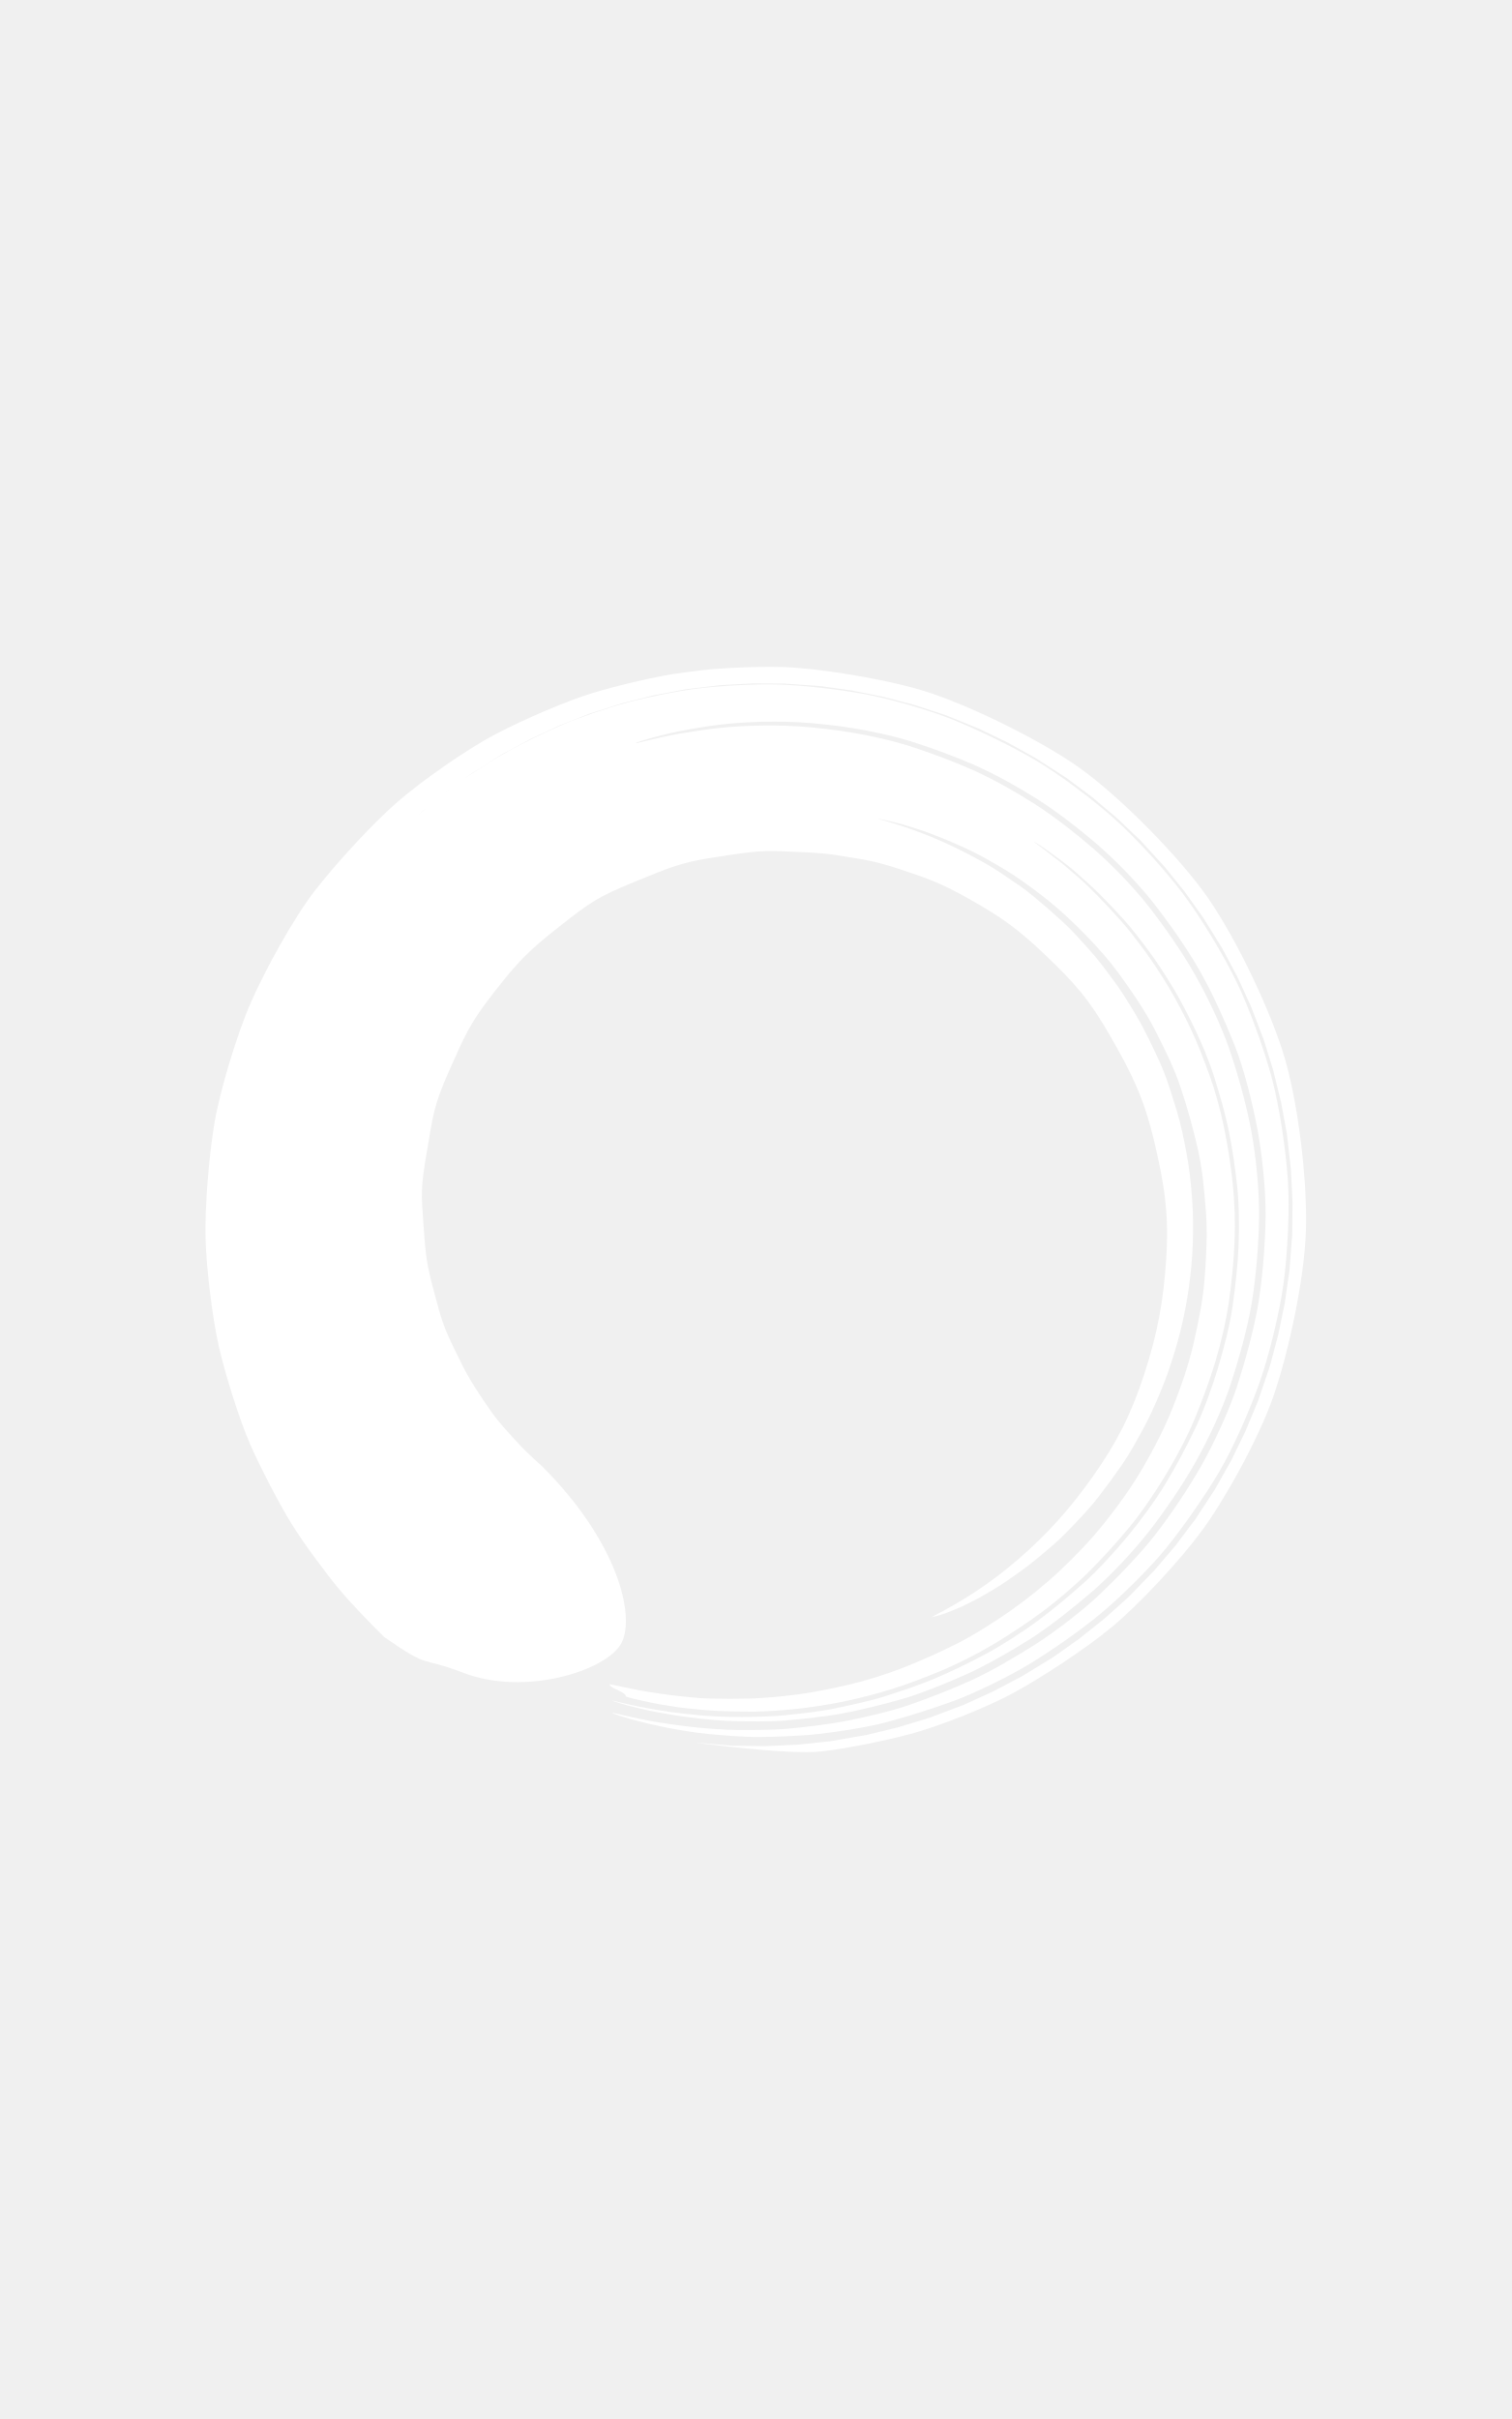
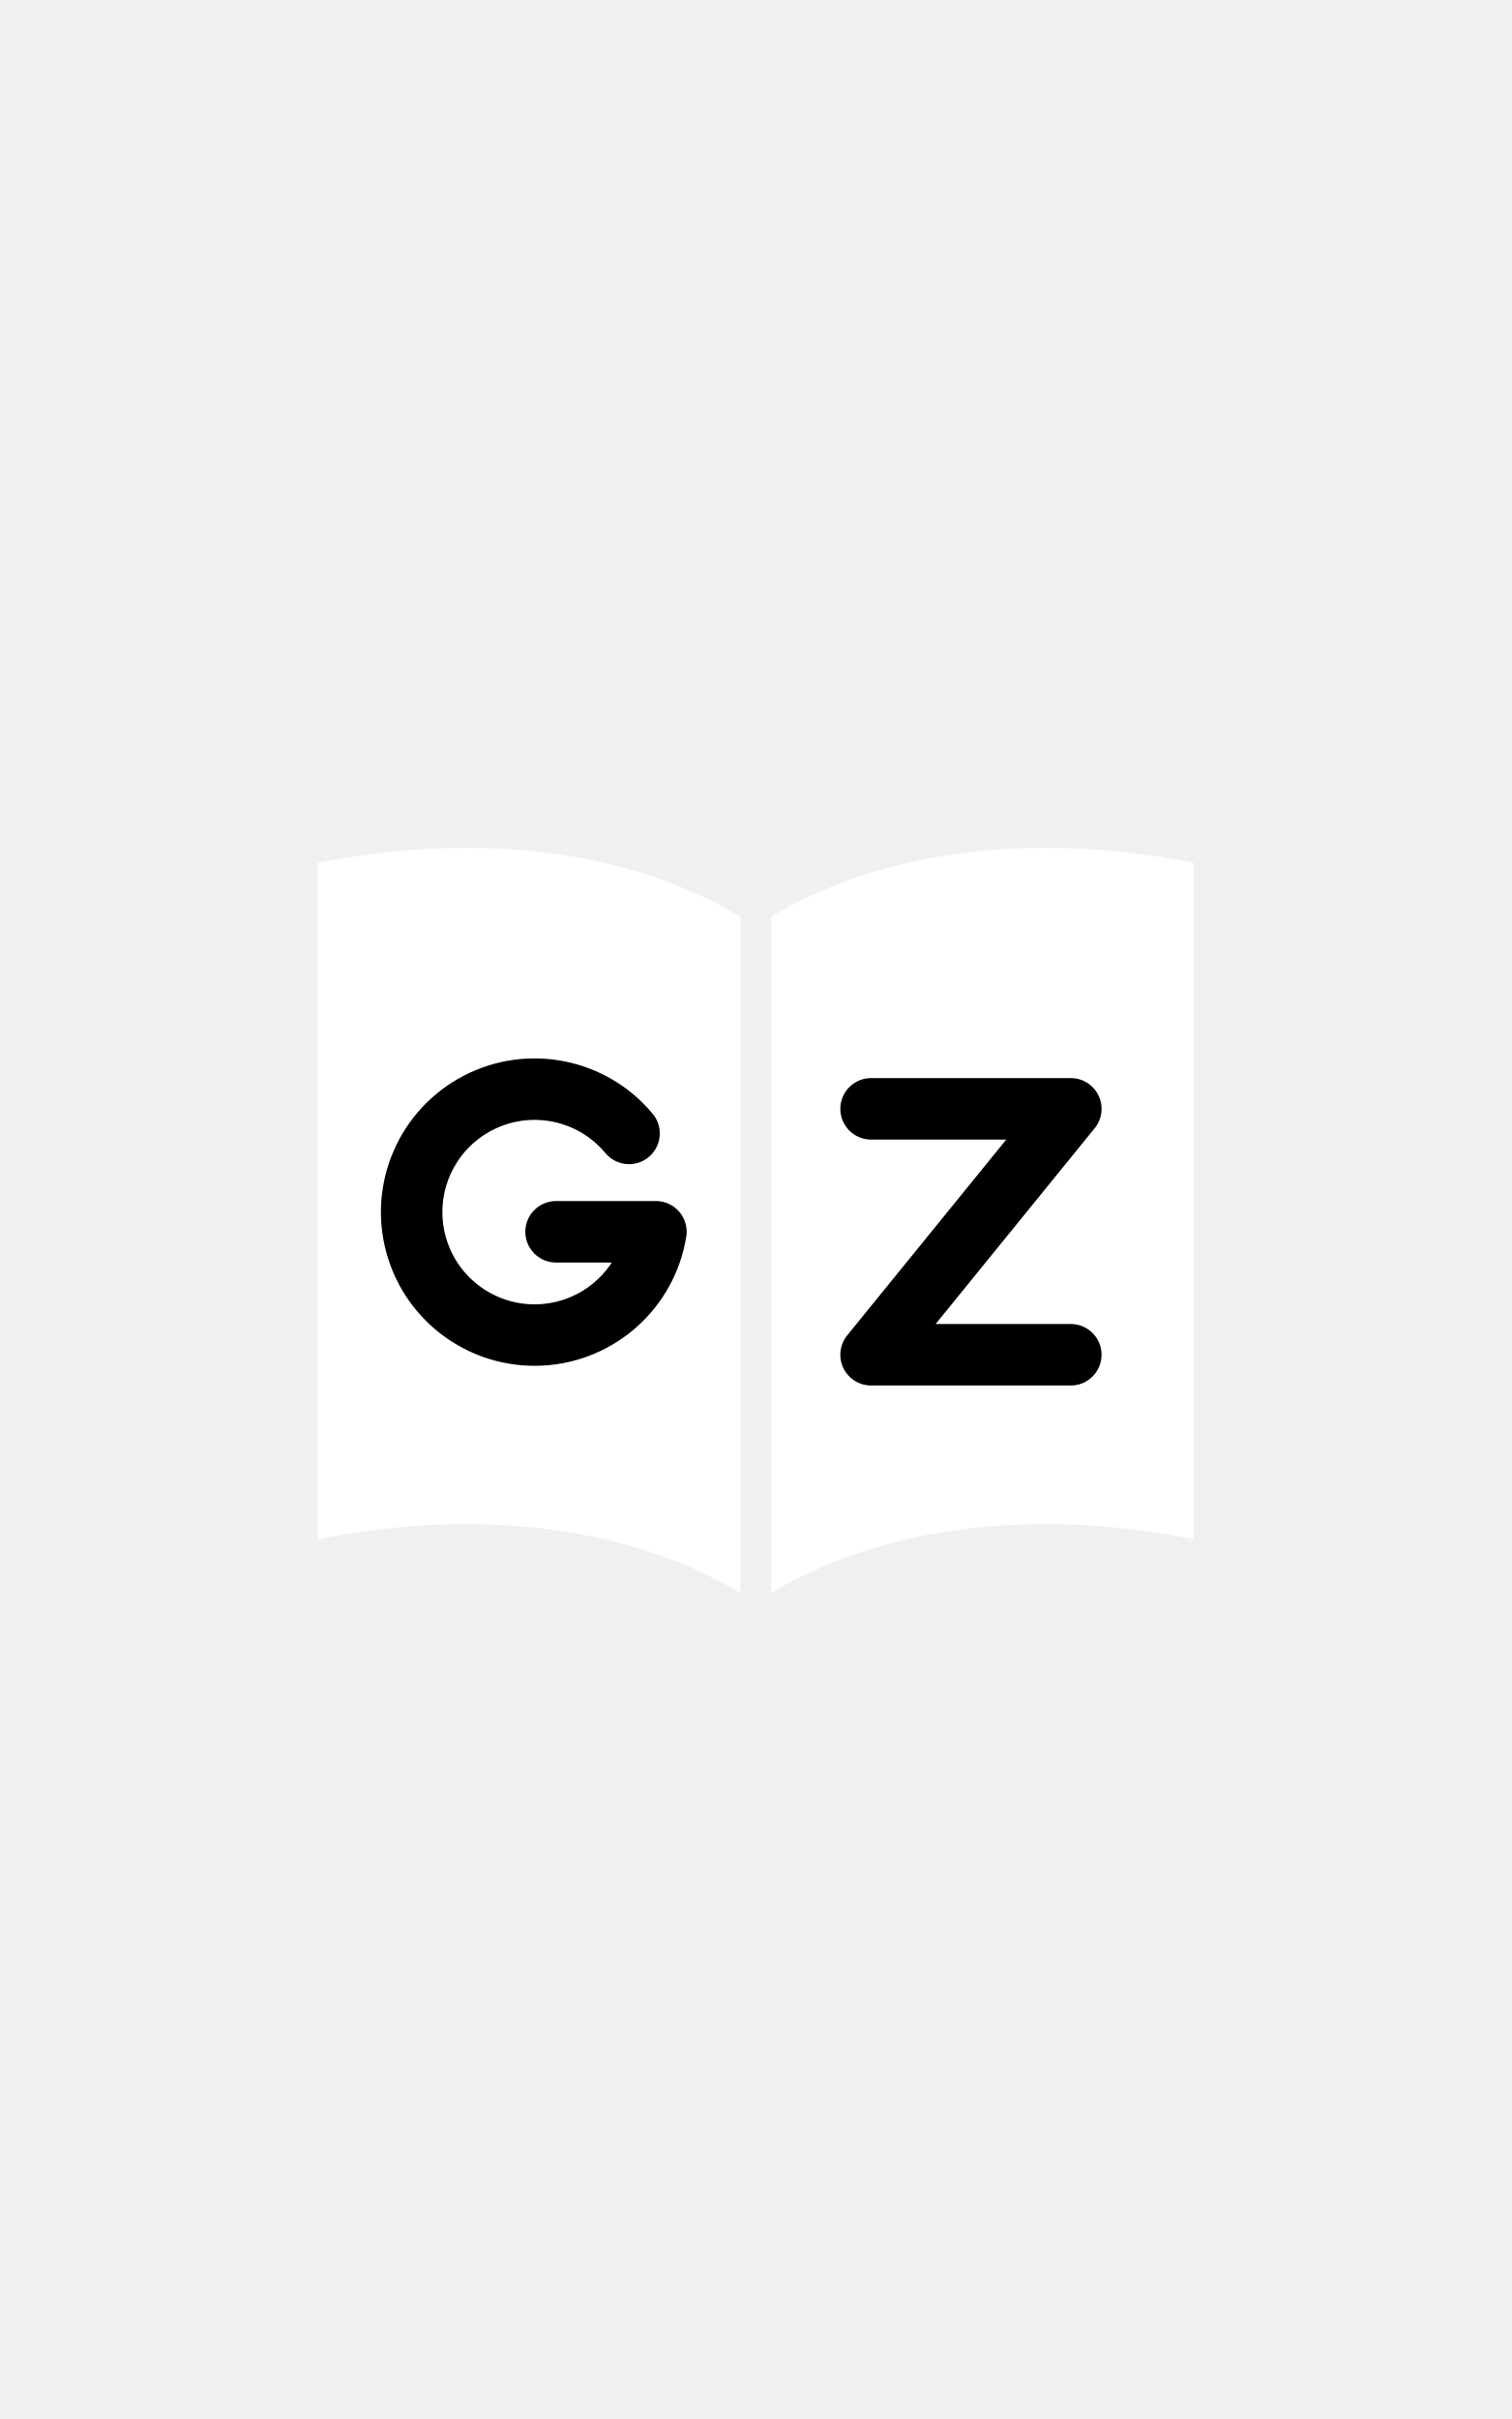
<svg xmlns="http://www.w3.org/2000/svg" width="800" height="1280" viewBox="0 0 137.71 220.34">
-   <path fill="#fff" d="M79.993 74.58c-.002-.006.123.016.364.065.242.05.387.064.851.189.464.125.84.183 1.503.401.663.218 1.24.37 2.079.695.837.326 1.58.613 2.569 1.058.989.444 1.712.781 2.798 1.408 1.085.626 1.95 1.11 3.091 1.931 1.143.82 2.08 1.51 3.24 2.528 1.159 1.019 2.095 1.948 3.233 3.163s1.964 2.272 2.975 3.723c1.012 1.45 1.838 2.697 2.672 4.357s1.577 3.112 2.188 4.943a57.52 57.52 0 011.55 5.504c.444 1.936.6 3.759.758 5.78.157 2.02.044 3.932-.103 5.977-.147 2.046-.547 3.994-1.003 6.001-.455 2.008-1.136 3.94-1.887 5.848-.75 1.908-1.716 3.762-2.731 5.515-1.016 1.754-2.251 3.47-3.489 5.022s-2.703 3.084-4.111 4.403-3.05 2.638-4.574 3.7c-1.523 1.063-3.284 2.17-4.864 2.965a58.387 58.387 0 01-4.887 2.18 38.482 38.482 0 01-4.931 1.53c-1.504.346-3.218.695-4.612.876-1.394.18-3.02.334-4.272.373a76.81 76.81 0 01-3.668.003c-1.084-.02-2.417-.172-3.309-.277a57.107 57.107 0 01-2.553-.368 46.45 46.45 0 01-1.924-.371c-.468-.1-.827-.176-1.068-.223-.241-.048-.364-.069-.362-.06a.338.338 0 00.07.115.632.632 0 00.12.108 1.271 1.271 0 00.102.068l.056.033.058.032.062.032.063.032.064.031.066.032.066.03.066.032c.023.01.045.02.066.031l.066.031.064.032c.021.009.042.02.062.031l.06.032c.02.01.04.022.058.033.02.01.037.021.055.033.018.01.035.022.051.033a1.105 1.105 0 01.13.104.584.584 0 01.06.074.358.358 0 01.036.077.185.185 0 01.007.041c-.002.013.104.051.313.115.209.063.753.188 1.165.278.413.09 1.146.26 1.75.355.604.096 1.522.26 2.305.34.783.08 1.873.194 2.82.24.949.046 2.193.067 3.29.064 1.096-.004 2.681-.123 3.905-.25s2.9-.383 4.222-.654a51.427 51.427 0 004.444-1.144c1.39-.43 3.135-1.099 4.561-1.696 1.427-.596 3.305-1.547 4.698-2.382s3.047-1.924 4.404-2.926c1.358-1.001 3.013-2.412 4.248-3.633s2.603-2.738 3.735-4.1 2.355-3.186 3.285-4.718c.93-1.533 1.96-3.449 2.653-5.11a57.913 57.913 0 001.911-5.279c.52-1.715.988-3.76 1.24-5.513.25-1.753.433-3.683.505-5.417a37.793 37.793 0 00-.175-5.366 53.736 53.736 0 00-.787-5.038c-.33-1.59-.791-3.288-1.32-4.742-.528-1.453-1.1-2.942-1.726-4.256a46.12 46.12 0 00-2.006-3.783 42.245 42.245 0 00-2.166-3.279c-.728-.99-1.465-1.953-2.195-2.771A66.624 66.624 0 00100 81.592c-.664-.677-1.305-1.302-1.907-1.809-.602-.507-1.127-.985-1.612-1.358-.485-.372-.897-.69-1.23-.95-.332-.26-.598-.448-.773-.578-.176-.13-.264-.2-.258-.209.006-.009.106.047.294.162.187.116.47.295.815.544.346.249.77.557 1.27.922.498.364 1.08.827 1.67 1.36.591.531 1.271 1.127 1.95 1.804a64.107 64.107 0 012.152 2.27c.745.82 1.503 1.813 2.245 2.81.742.995 1.504 2.163 2.209 3.33.705 1.165 1.404 2.521 2.04 3.845.637 1.324 1.301 2.905 1.768 4.395.467 1.49.964 3.174 1.3 4.779.337 1.604.595 3.43.78 5.124.184 1.693.2 3.721.13 5.473-.071 1.752-.3 3.733-.55 5.504-.252 1.77-.808 3.874-1.33 5.607-.523 1.732-1.277 3.83-2.059 5.471s-1.772 3.501-2.71 5.05c-.938 1.548-2.281 3.38-3.423 4.756s-2.668 3.063-3.971 4.236-2.9 2.504-4.27 3.517-3.244 2.217-4.689 2.993a58.844 58.844 0 01-4.673 2.254c-1.44.606-3.265 1.217-4.669 1.654-1.403.437-3.212.812-4.546 1.09-1.335.278-3.082.454-4.318.587-1.235.134-2.884.162-3.992.173a42.055 42.055 0 01-3.592-.131c-.955-.087-2.084-.202-2.872-.313s-1.745-.27-2.353-.387a47.507 47.507 0 01-1.798-.372c-.415-.101-.734-.178-.95-.228a4.753 4.753 0 00-.329-.073c-.007.01.13.06.403.144.274.085.941.294 1.486.422s1.476.371 2.277.51c.802.14 1.987.352 3.028.476 1.042.124 2.722.31 3.987.33 1.265.022 3.15.06 4.608-.062 1.458-.122 3.506-.326 5.12-.624 1.615-.297 3.765-.822 5.497-1.32 1.732-.496 4.133-1.47 5.905-2.268 1.771-.8 4.116-2.138 5.858-3.248 1.742-1.11 3.93-2.854 5.574-4.27 1.643-1.416 3.77-3.681 5.16-5.455s3.053-4.204 4.198-6.222 2.526-4.916 3.258-7.168c.732-2.25 1.556-5.14 1.944-7.504.388-2.364.63-5.349.66-7.754.03-2.405-.276-5.543-.715-7.898-.44-2.355-1.22-5.157-1.986-7.398-.765-2.24-2.08-4.956-3.233-6.97s-2.743-4.279-4.131-6.056-3.363-3.812-5.003-5.234-3.664-3.003-5.409-4.113c-1.744-1.11-3.874-2.308-5.652-3.096-1.78-.788-3.803-1.534-5.518-2.096-1.714-.561-3.8-1.015-5.422-1.286a52.31 52.31 0 00-4.889-.572c-1.463-.097-3.08-.092-4.348-.051-1.268.04-2.664.158-3.708.292a67.152 67.152 0 00-2.89.442c-.806.14-1.592.327-2.143.446-.552.12-1.077.26-1.36.329-.283.068-.431.097-.435.083-.004-.014.137-.069.414-.162.276-.094.801-.26 1.347-.401.546-.142 1.337-.352 2.138-.512.802-.16 1.85-.349 2.892-.5a40.206 40.206 0 013.731-.347 46.059 46.059 0 014.381.007c1.463.083 3.306.278 4.93.537 1.622.259 3.773.715 5.49 1.267 1.716.55 3.785 1.303 5.566 2.082 1.78.779 3.979 2 5.725 3.103 1.747 1.103 3.836 2.718 5.479 4.134 1.643 1.416 3.695 3.514 5.086 5.286s3.032 4.093 4.188 6.103c1.156 2.01 2.356 4.67 3.23 6.866.875 2.198 1.646 5.297 2.088 7.649.442 2.352.775 5.6.749 8.001-.027 2.402-.262 5.473-.646 7.834s-1.212 5.34-1.94 7.588c-.727 2.249-2.134 5.266-3.274 7.283s-2.833 4.532-4.218 6.305-3.456 3.899-5.023 5.393-4.068 3.405-5.803 4.517-4.146 2.52-5.91 3.323-4.01 1.674-5.709 2.26c-1.698.585-4.19 1.152-5.798 1.458-1.608.305-3.719.55-5.17.682-1.452.132-3.407.13-4.667.121-1.26-.008-3.018-.16-4.055-.27-1.038-.109-2.263-.297-3.062-.419-.798-.122-1.774-.342-2.317-.45-.543-.107-1.26-.292-1.534-.354-.273-.063-.41-.088-.402-.074.016.029.195.104.526.221.331.118 1.136.35 1.772.52.635.168 1.74.425 2.665.611.924.186 2.642.474 3.843.585 1.201.112 3.187.282 4.636.268 1.449-.015 3.666-.086 5.326-.271 1.66-.185 4.378-.59 6.187-1.068a74.63 74.63 0 006.217-1.966c1.922-.713 4.99-2.212 6.876-3.36 1.886-1.149 4.549-2.992 6.355-4.488s4.46-4.084 6.015-5.992c1.556-1.907 3.559-4.774 4.862-6.972 1.303-2.199 2.882-5.804 3.741-8.289.86-2.484 1.81-6.364 2.16-9.022.349-2.658.56-6.662.374-9.368-.185-2.705-.764-6.657-1.472-9.285-.709-2.629-2.052-6.36-3.244-8.794-1.191-2.435-3.227-5.8-4.84-7.938s-4.236-5.023-6.19-6.775-5.028-4.079-7.225-5.374c-2.196-1.295-5.308-2.805-7.585-3.719-2.277-.914-5.816-1.915-8.115-2.332-2.3-.416-5.487-.789-7.684-.852-2.197-.063-5.233.101-7.257.344-2.024.243-4.815.82-6.608 1.306-1.793.487-4.298 1.333-5.818 1.991-1.52.658-3.44 1.577-4.695 2.27a54.263 54.263 0 00-3.844 2.363c-.981.671-2.31 1.635-3.018 2.227-.708.591-1.535 1.28-2.003 1.71-.468.432-.827.763-1.07.985-.241.223-.561.554-.561.554l2.342-2.179 2.258-1.834 2.36-1.699 2.708-1.702 2.564-1.377 2.64-1.227 2.707-1.071 3.06-.971 2.83-.709 2.87-.542 3.205-.383 2.923-.157 2.93.016 3.242.227 2.91.407 2.881.58 2.844.75 2.796.916L89.2 66.38l2.652 1.278 2.57 1.433 2.744 1.77 2.354 1.762 2.246 1.897 2.13 2.025 2.2 2.4 1.843 2.287 1.706 2.39 1.713 2.768 1.38 2.593 1.228 2.67 1.17 3.047.869 2.812.704 2.86.537 2.9.366 3.266.147 2.953-.027 2.96-.256 3.298-.423 2.937-.598 2.908-.769 2.87-1.07 3.15-1.142 2.745-1.301 2.673-1.458 2.591-1.822 2.78-1.788 2.37-1.925 2.26-2.306 2.382-2.205 1.984-2.316 1.851-2.42 1.714-2.827 1.724-2.624 1.383-2.7 1.23-3.107 1.168-2.843.866-2.891.7-3.29.57-2.966.311-2.982.137-2.989-.04-3.355-.283s8.464 1.15 11.522.8c2.114-.241 5.593-.928 8.048-1.58 2.454-.653 6.86-2.36 9.41-3.75 2.551-1.392 6.457-3.928 8.94-5.982 2.483-2.053 6.158-5.994 8.23-8.804 2.073-2.81 5.17-8.369 6.517-12.256 1.346-3.887 2.817-10.59 2.956-15.091.139-4.5-.707-11.912-2.134-16.348-1.427-4.436-4.647-11.122-7.407-14.783-2.761-3.66-8.039-9.01-11.868-11.533-3.83-2.522-10.005-5.499-13.835-6.6-3.83-1.102-9.532-1.964-12.439-2.045-2.906-.082-6.33.179-6.574.208-.244.03-1.759.18-3.428.438-1.67.259-4.954 1.01-7.283 1.714-2.33.704-6.252 2.392-8.828 3.736-2.577 1.345-6.689 4.205-8.988 6.206-2.298 2.001-5.527 5.521-7.49 8.042-1.964 2.521-4.545 7.236-5.831 10.161-1.287 2.925-2.849 8.085-3.35 11.092-.502 3.006-.881 7.734-.802 10.486.079 2.753.632 7.233 1.204 9.772.571 2.54 1.886 6.703 2.844 8.9.959 2.197 2.672 5.476 3.795 7.294s3.192 4.586 4.359 5.982 3.027 3.29 4.058 4.307c4.264 2.991 3.217 1.742 7.136 3.24 5.691 2.237 13.212-.18 14.502-2.685 1.29-2.505-.381-9.266-7.247-16.101-1.039-.954-1.484-1.312-2.682-2.643s-1.494-1.635-2.678-3.4c-1.183-1.764-1.55-2.41-2.6-4.585-1.05-2.174-1.18-2.66-1.866-5.23-.688-2.57-.767-3.26-.967-6.113-.2-2.852-.267-3.352.296-6.607.563-3.256.573-4.14 2.024-7.4s1.858-4.312 4.11-7.193 3.123-3.752 5.922-5.963c2.8-2.21 3.535-2.726 6.794-4.057s4.303-1.805 7.298-2.259 4.049-.65 6.228-.56c2.18.092 2.984.133 3.16.155.177.023.805.02 2.437.3 1.632.278 2.633.353 5.072 1.159 2.439.807 3.784 1.246 6.587 2.848s4.23 2.597 6.823 5.079 3.911 3.96 5.85 7.343c1.94 3.382 3.03 5.572 3.964 9.506.934 3.934 1.363 6.616 1.11 10.632-.253 4.015-.82 6.96-2.009 10.61-1.188 3.65-2.515 6.243-4.647 9.267-2.133 3.024-4.194 5.301-6.812 7.571-2.618 2.27-5.133 3.854-7.917 5.289.183-.026.432-.086.743-.18.31-.092.637-.205 1.06-.381.422-.177.87-.35 1.39-.615.52-.266 1.067-.52 1.669-.88.602-.36 1.225-.714 1.893-1.17.67-.456 1.342-.924 2.064-1.479a51.667 51.667 0 002.178-1.798c.76-.653 1.422-1.338 2.168-2.124.746-.787 1.436-1.538 2.144-2.456a65.991 65.991 0 002.07-2.843c.697-1.008 1.232-2.005 1.85-3.127.616-1.123 1.087-2.191 1.605-3.415.517-1.225.904-2.354 1.304-3.663.401-1.308.69-2.485.96-3.858a37.8 37.8 0 00.57-3.998c.132-1.415.167-2.637.155-4.072-.013-1.435-.12-2.647-.276-4.078-.156-1.43-.405-2.608-.7-4.012-.295-1.405-.679-2.523-1.105-3.88-.426-1.357-.822-2.287-1.43-3.55-.606-1.263-1.078-2.253-1.787-3.427-.71-1.173-1.254-2.064-2.049-3.133-.794-1.069-1.383-1.855-2.244-2.808s-1.46-1.639-2.368-2.467-1.675-1.49-2.57-2.232c-.896-.742-1.524-1.15-2.427-1.76s-1.44-.97-2.326-1.45a52.45 52.45 0 00-2.372-1.235 45.57 45.57 0 00-2.177-.971c-.751-.319-1.268-.49-1.931-.736-.663-.245-1.077-.355-1.639-.536-.561-.18-.854-.257-1.301-.38v-.001" />
+   <g transform="translate(19.86 62.5) scale(0.7)">
+     <path fill="#fff" d="M68 30C53 21 33 19 13 23v88c20-4 40-2 55 7z" />
+     <path fill="#fff" d="M72 30c15-9 35-11 55-7v88c-20-4-40-2-55 7z" />
+     <path fill="none" stroke="#000" stroke-width="8" stroke-linecap="round" stroke-linejoin="round" d="M53.5 58.2A16 16 0 1 0 57 71H44" />
+     <path fill="none" stroke="#000" stroke-width="8" stroke-linecap="round" stroke-linejoin="round" d="M85 55h26L85 87h26" />
+   </g>
</svg>
